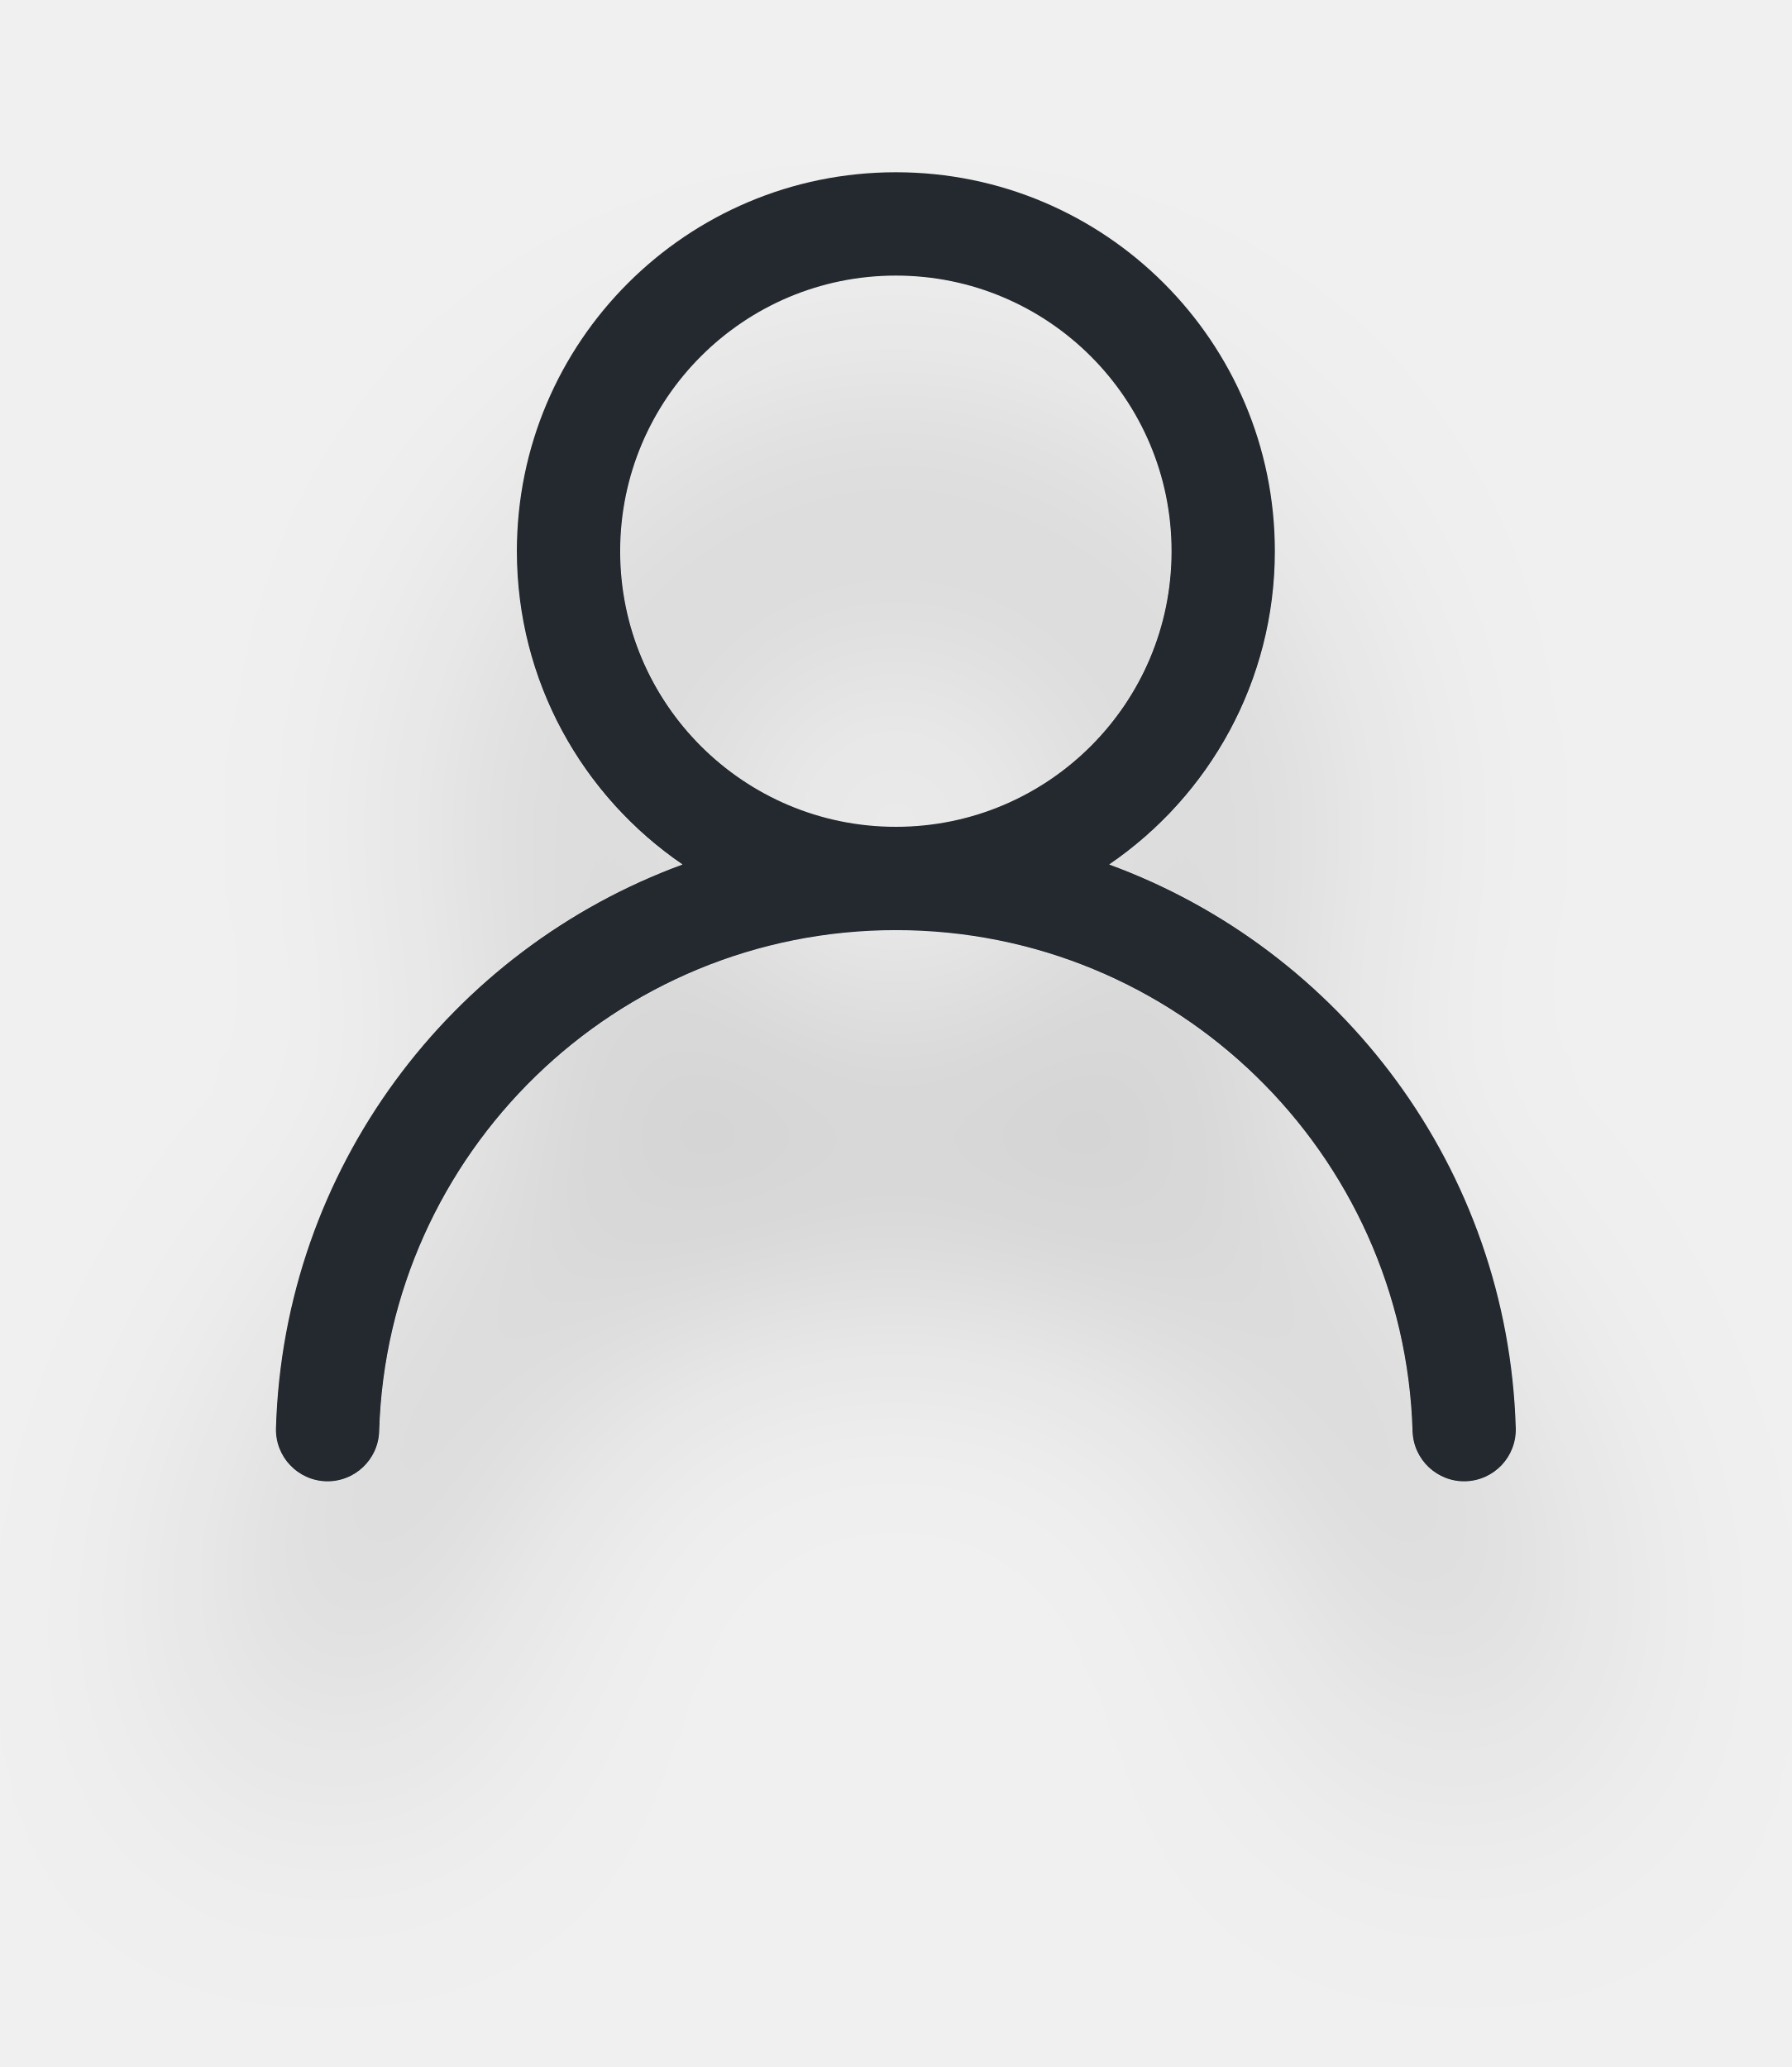
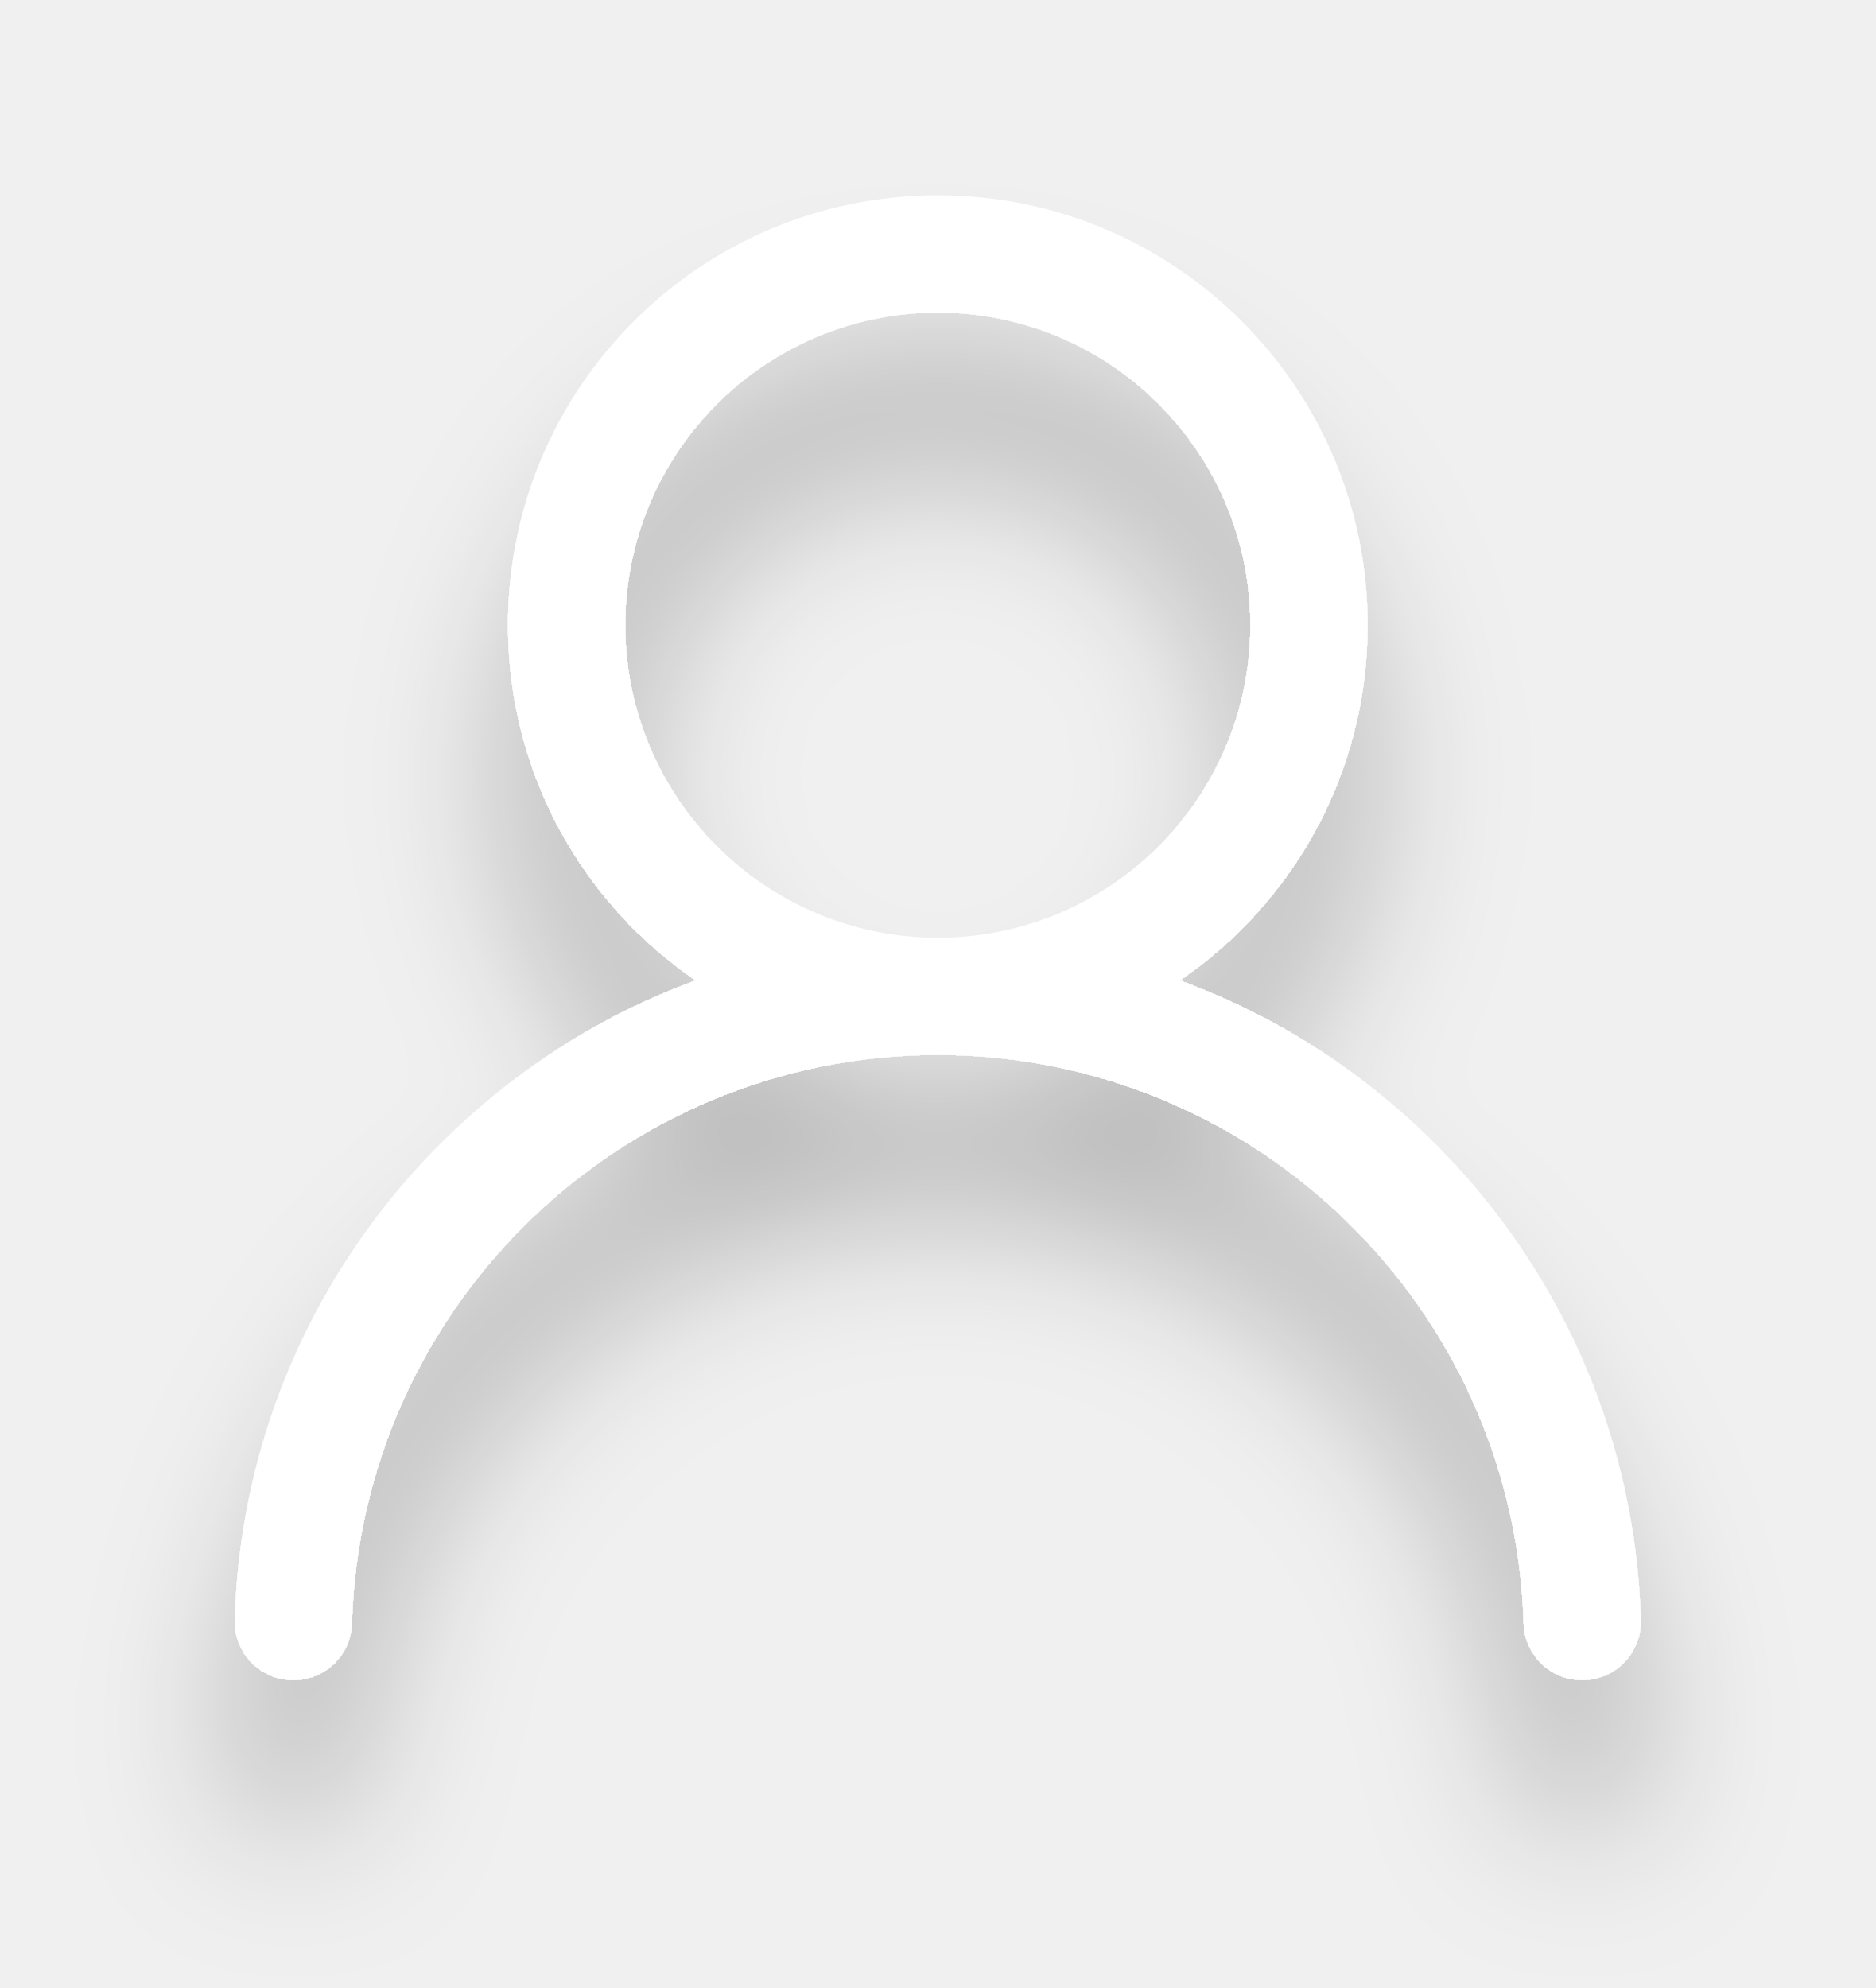
- <svg xmlns="http://www.w3.org/2000/svg" width="26" height="30" viewBox="0 0 26 30" fill="none">
-   <g filter="url(#filter0_d_179_905)">
-     <path fill-rule="evenodd" clip-rule="evenodd" d="M13 2.5C9.963 2.5 7.5 4.962 7.5 8C7.5 9.889 8.453 11.556 9.904 12.547C6.54 13.779 4.116 16.963 4.004 20.728C3.992 21.142 4.317 21.487 4.731 21.5C5.145 21.512 5.491 21.186 5.503 20.772C5.623 16.736 8.934 13.5 13 13.5C17.066 13.5 20.376 16.736 20.497 20.772C20.509 21.186 20.855 21.512 21.268 21.5C21.683 21.487 22.008 21.142 21.996 20.728C21.884 16.963 19.46 13.779 16.096 12.547C17.547 11.556 18.5 9.889 18.5 8C18.5 4.962 16.038 2.5 13 2.5ZM9 8C9 5.791 10.791 4 13 4C15.209 4 17 5.791 17 8C17 10.209 15.209 12 13 12C10.791 12 9 10.209 9 8Z" fill="#24292F" />
+ <svg xmlns="http://www.w3.org/2000/svg" width="50" height="53" viewBox="0 0 50 53" fill="none">
+   <g filter="url(#filter0_d_98_714)">
+     <path fill-rule="evenodd" clip-rule="evenodd" d="M25 5.208C18.672 5.208 13.542 10.338 13.542 16.667C13.542 20.603 15.527 24.076 18.55 26.139C11.541 28.706 6.492 35.339 6.258 43.183C6.233 44.045 6.911 44.765 7.774 44.791C8.636 44.817 9.356 44.138 9.382 43.276C9.632 34.866 16.529 28.125 25 28.125C33.471 28.125 40.367 34.866 40.618 43.276C40.644 44.138 41.364 44.817 42.226 44.791C43.089 44.765 43.767 44.045 43.741 43.183C43.508 35.34 38.459 28.706 31.45 26.139C34.473 24.076 36.458 20.603 36.458 16.667C36.458 10.338 31.328 5.208 25 5.208ZM16.667 16.667C16.667 12.064 20.398 8.333 25 8.333C29.602 8.333 33.333 12.064 33.333 16.667C33.333 21.269 29.602 25 25 25C20.398 25 16.667 21.269 16.667 16.667Z" fill="white" />
  </g>
  <defs>
-     <filter id="filter0_d_179_905" x="-3" y="0" width="32" height="32" filterUnits="userSpaceOnUse" color-interpolation-filters="sRGB">
+     <filter id="filter0_d_98_714" x="-4" y="0" width="58" height="58" filterUnits="userSpaceOnUse" color-interpolation-filters="sRGB">
      <feFlood flood-opacity="0" result="BackgroundImageFix" />
      <feColorMatrix in="SourceAlpha" type="matrix" values="0 0 0 0 0 0 0 0 0 0 0 0 0 0 0 0 0 0 127 0" result="hardAlpha" />
      <feOffset dy="4" />
      <feGaussianBlur stdDeviation="2" />
      <feComposite in2="hardAlpha" operator="out" />
      <feColorMatrix type="matrix" values="0 0 0 0 0 0 0 0 0 0 0 0 0 0 0 0 0 0 0.25 0" />
-       <feBlend mode="normal" in2="BackgroundImageFix" result="effect1_dropShadow_179_905" />
-       <feBlend mode="normal" in="SourceGraphic" in2="effect1_dropShadow_179_905" result="shape" />
+       <feBlend mode="normal" in2="BackgroundImageFix" result="effect1_dropShadow_98_714" />
+       <feBlend mode="normal" in="SourceGraphic" in2="effect1_dropShadow_98_714" result="shape" />
    </filter>
  </defs>
</svg>
